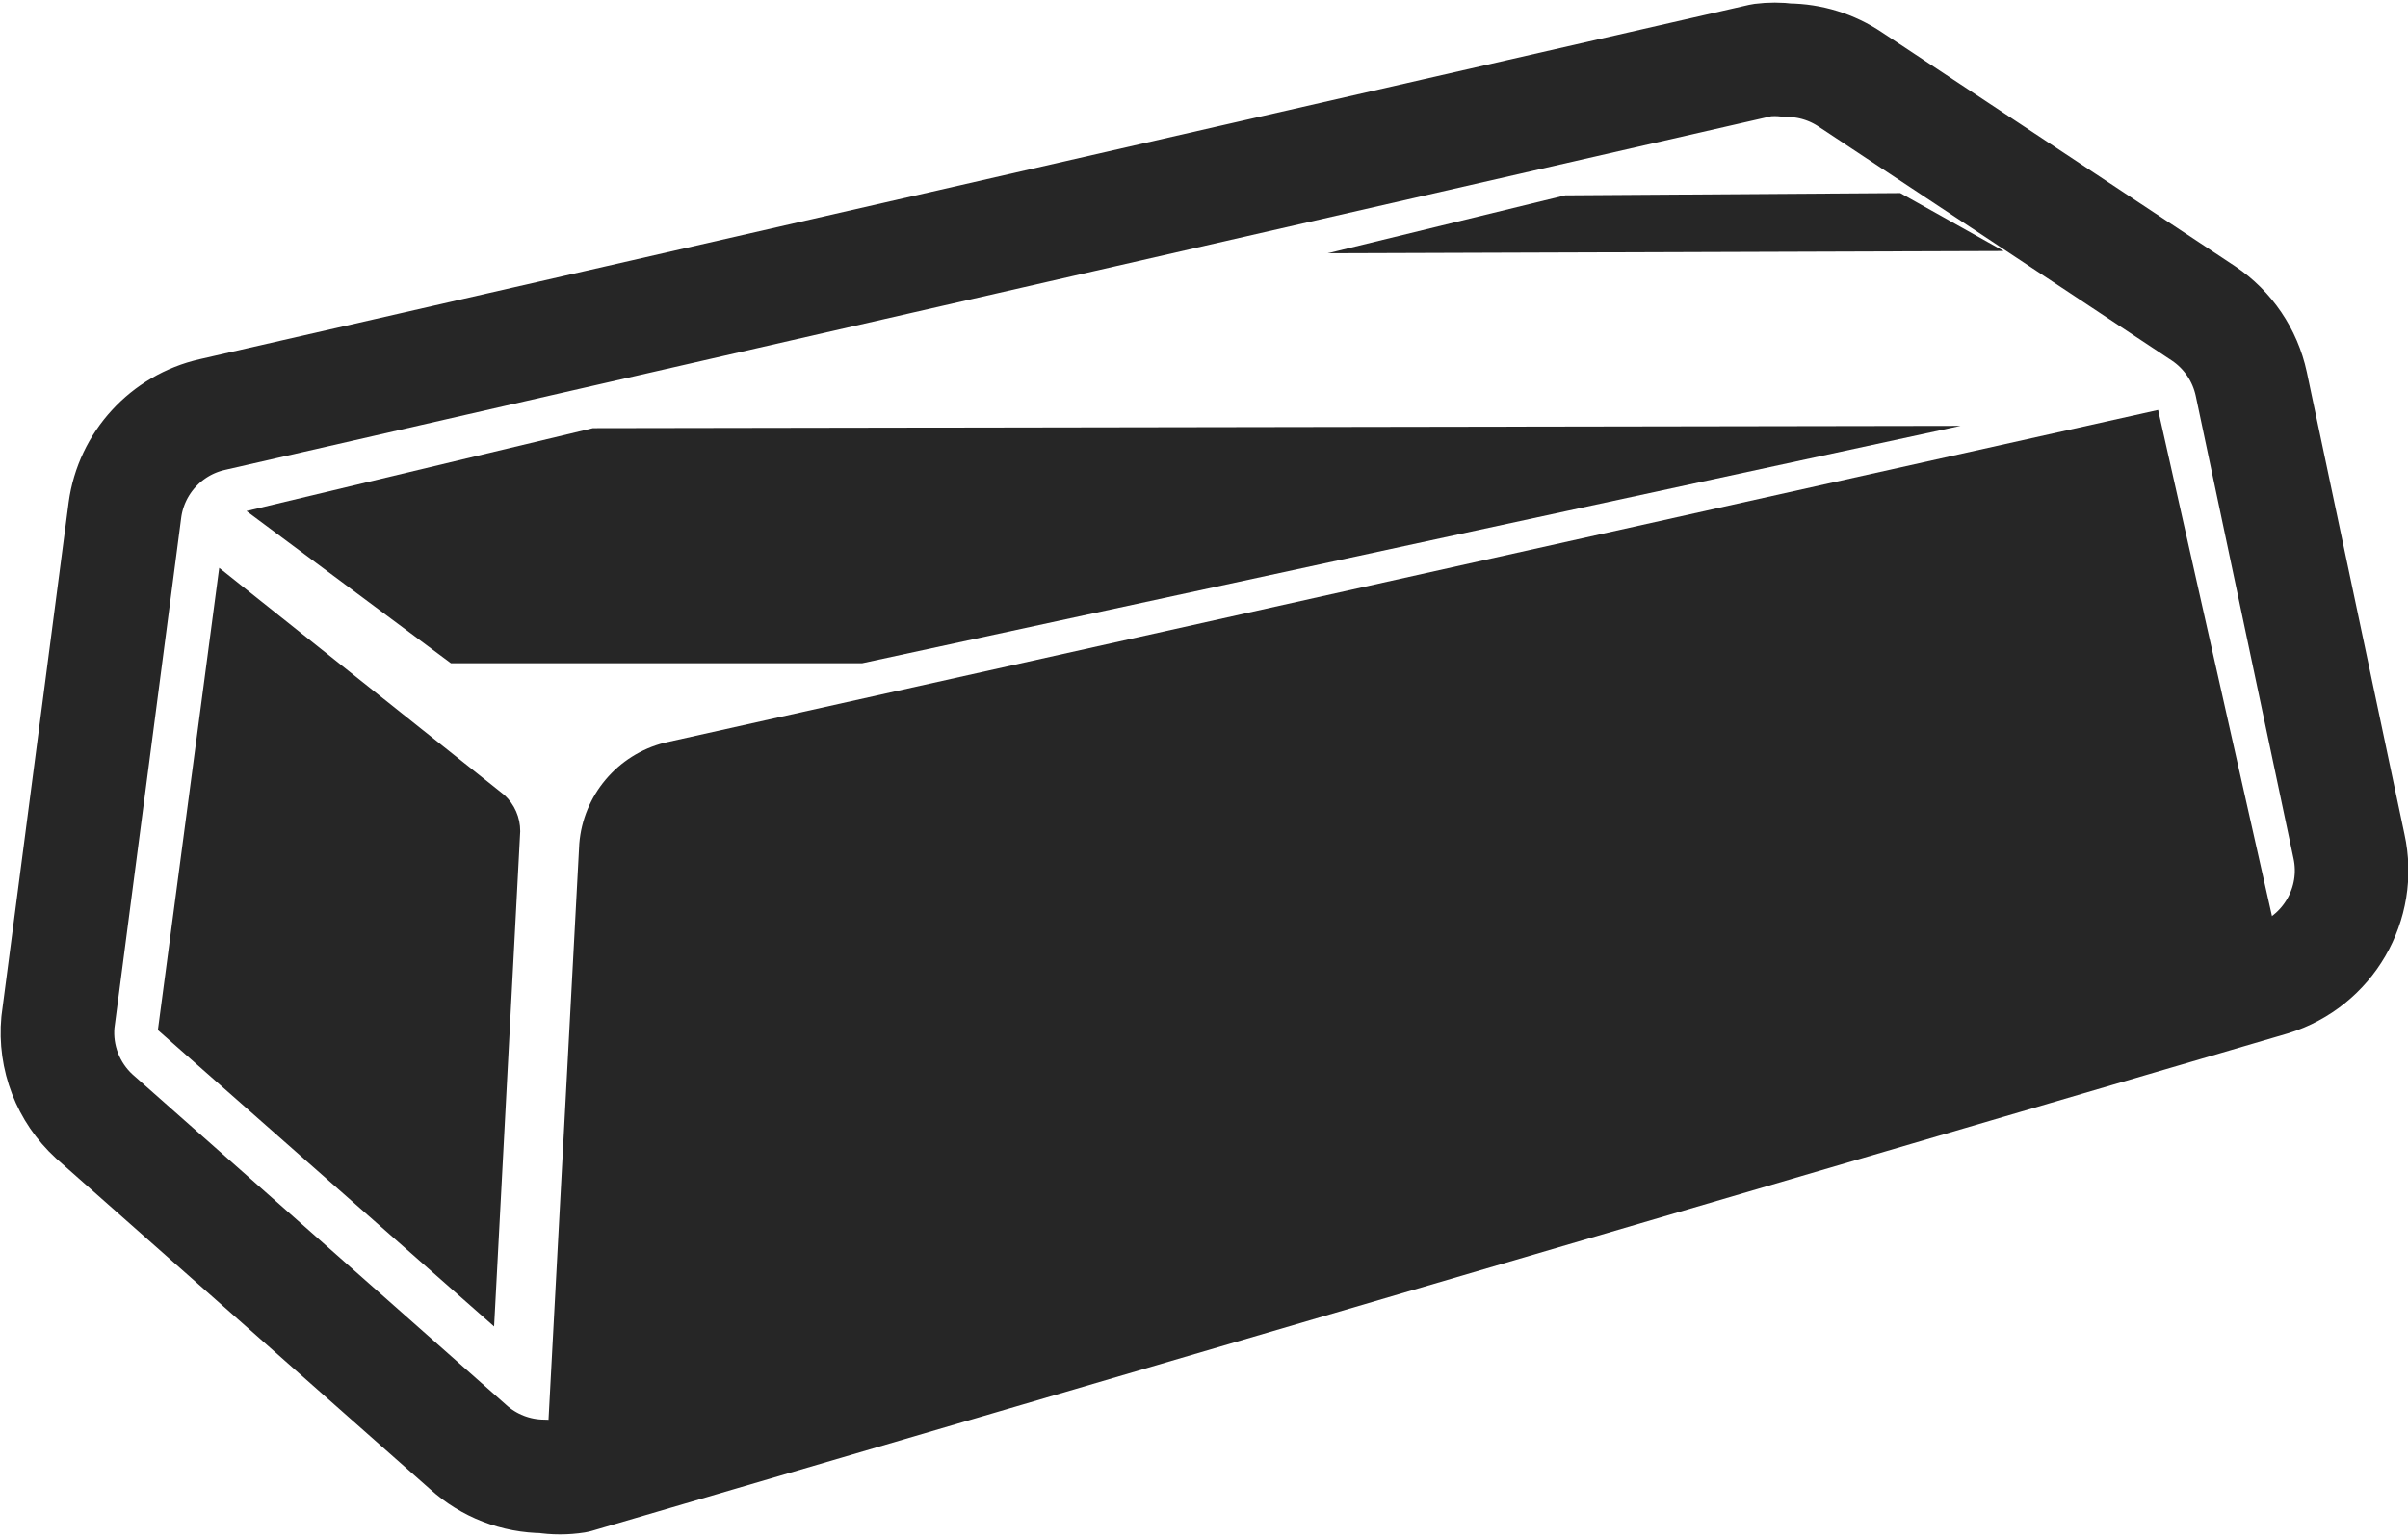
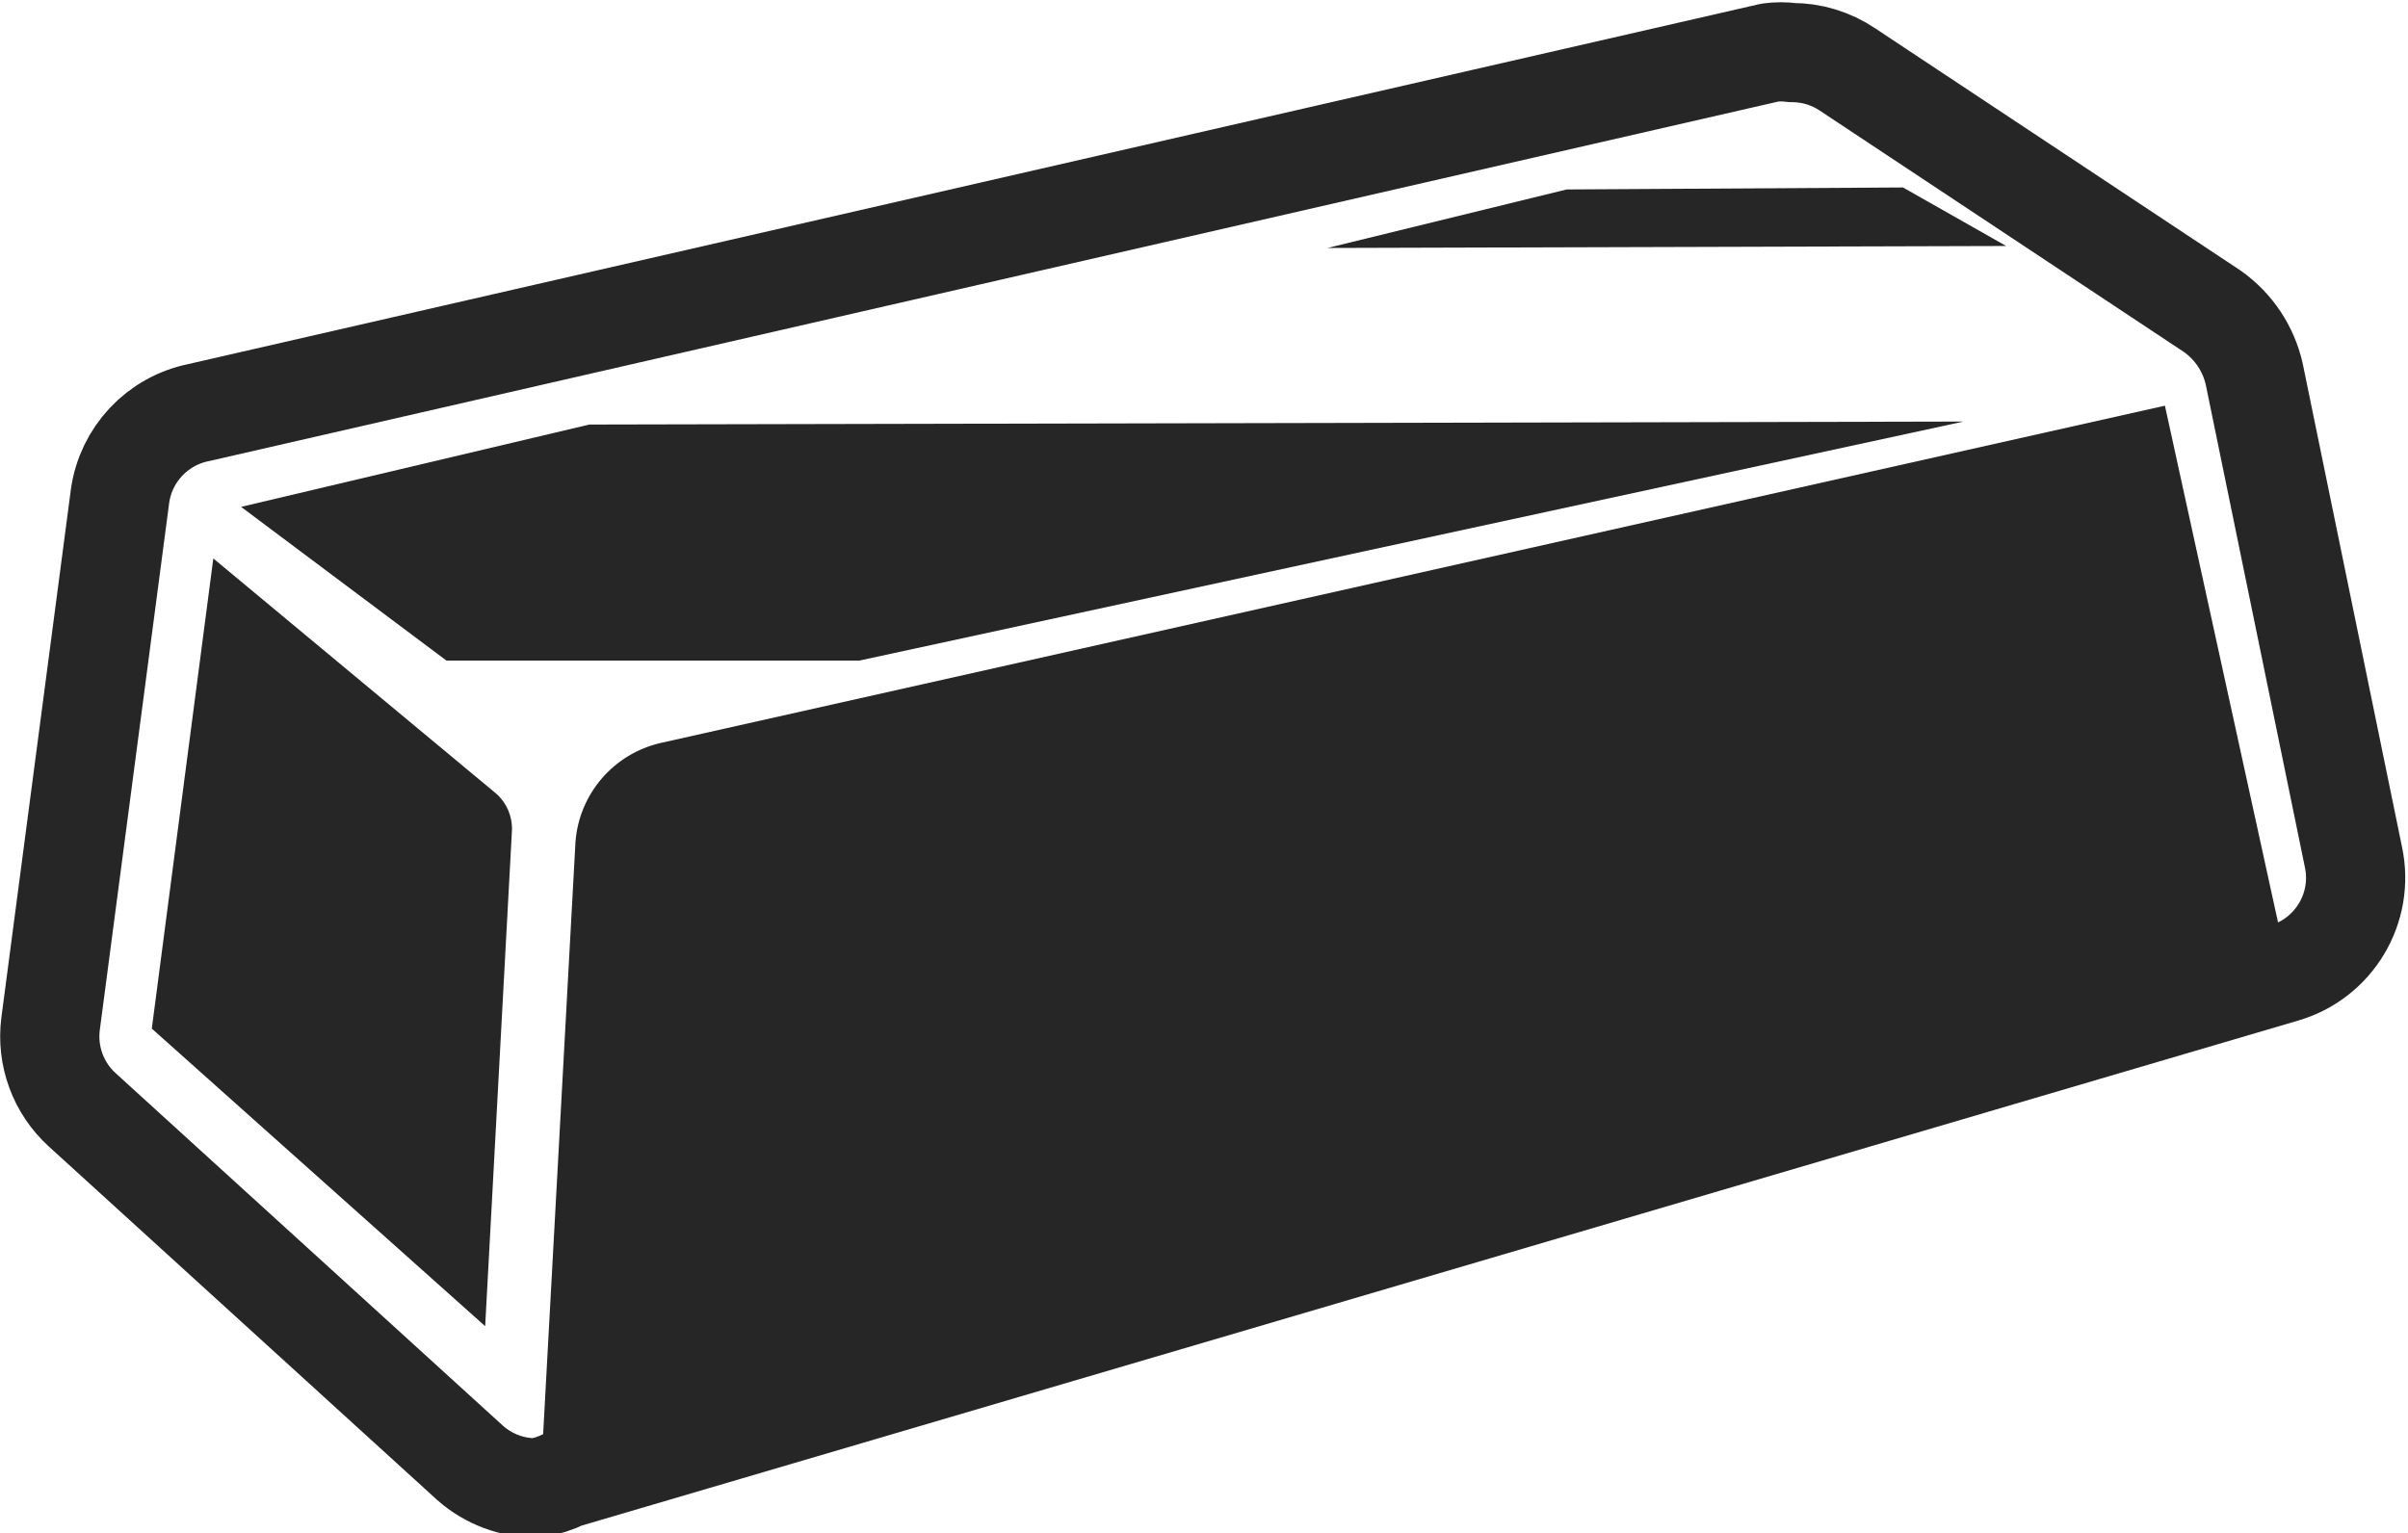
- <svg xmlns="http://www.w3.org/2000/svg" width="21.2" height="13.54" viewBox="0 0 21.2 13.54">
+ <svg xmlns="http://www.w3.org/2000/svg" width="24.27" height="15.45" viewBox="0 0 24.27 15.45">
  <defs>
    <style>.a{fill:none;stroke:#262626;stroke-linejoin:round;}.b{fill:#262626;}</style>
  </defs>
-   <path class="a" d="M4.79,13a1,1,0,0,1-.67-.26L.83,9.83A1,1,0,0,1,.51,9L1.1,4.49a1,1,0,0,1,.77-.84L15.51.53a.91.91,0,0,1,.23,0,1,1,0,0,1,.55.17L19.4,2.76a1,1,0,0,1,.42.62l.86,4.07A1,1,0,0,1,20,8.62L5.07,13A.9.9,0,0,1,4.79,13Z" />
-   <path class="b" d="M4.81,12.86,5.1,7.43a1,1,0,0,1,.75-.89L19,3.61,20.1,8.5Z" />
-   <path class="b" d="M1.39,9.07,1.93,5,4.44,7a.43.43,0,0,1,.14.32l-.23,4.36Z" />
-   <polygon class="b" points="11.69 2.23 17.64 2.21 16.73 1.7 13.78 1.72 11.69 2.23" />
-   <polygon class="b" points="5.22 3.77 17.26 3.75 7.59 5.84 3.97 5.84 2.17 4.5 5.22 3.77" />
+   <path class="a" d="M5.41,15a1,1,0,0,1-.67-.25L.83,11.19a1,1,0,0,1-.32-.87L1.21,5A1,1,0,0,1,2,4.16L17.84.53a.83.83,0,0,1,.22,0,1,1,0,0,1,.56.17L22.3,3.14a1.06,1.06,0,0,1,.42.63l1,4.87a1,1,0,0,1-.7,1.17L5.69,14.91A1,1,0,0,1,5.41,15Z" />
+   <path class="b" d="M5.46,14.72,5.8,8.49a1.11,1.11,0,0,1,.86-1L21.82,4.09l1.23,5.62Z" />
+   <path class="b" d="M1.53,10.37l.62-4.74L5,8a.47.47,0,0,1,.16.37l-.27,5Z" />
+   <polygon class="b" points="13.38 2.5 20.22 2.48 19.18 1.89 15.79 1.91 13.38 2.5" />
+   <polygon class="b" points="5.94 4.28 19.79 4.25 8.66 6.66 4.5 6.66 2.43 5.11 5.94 4.28" />
</svg>
